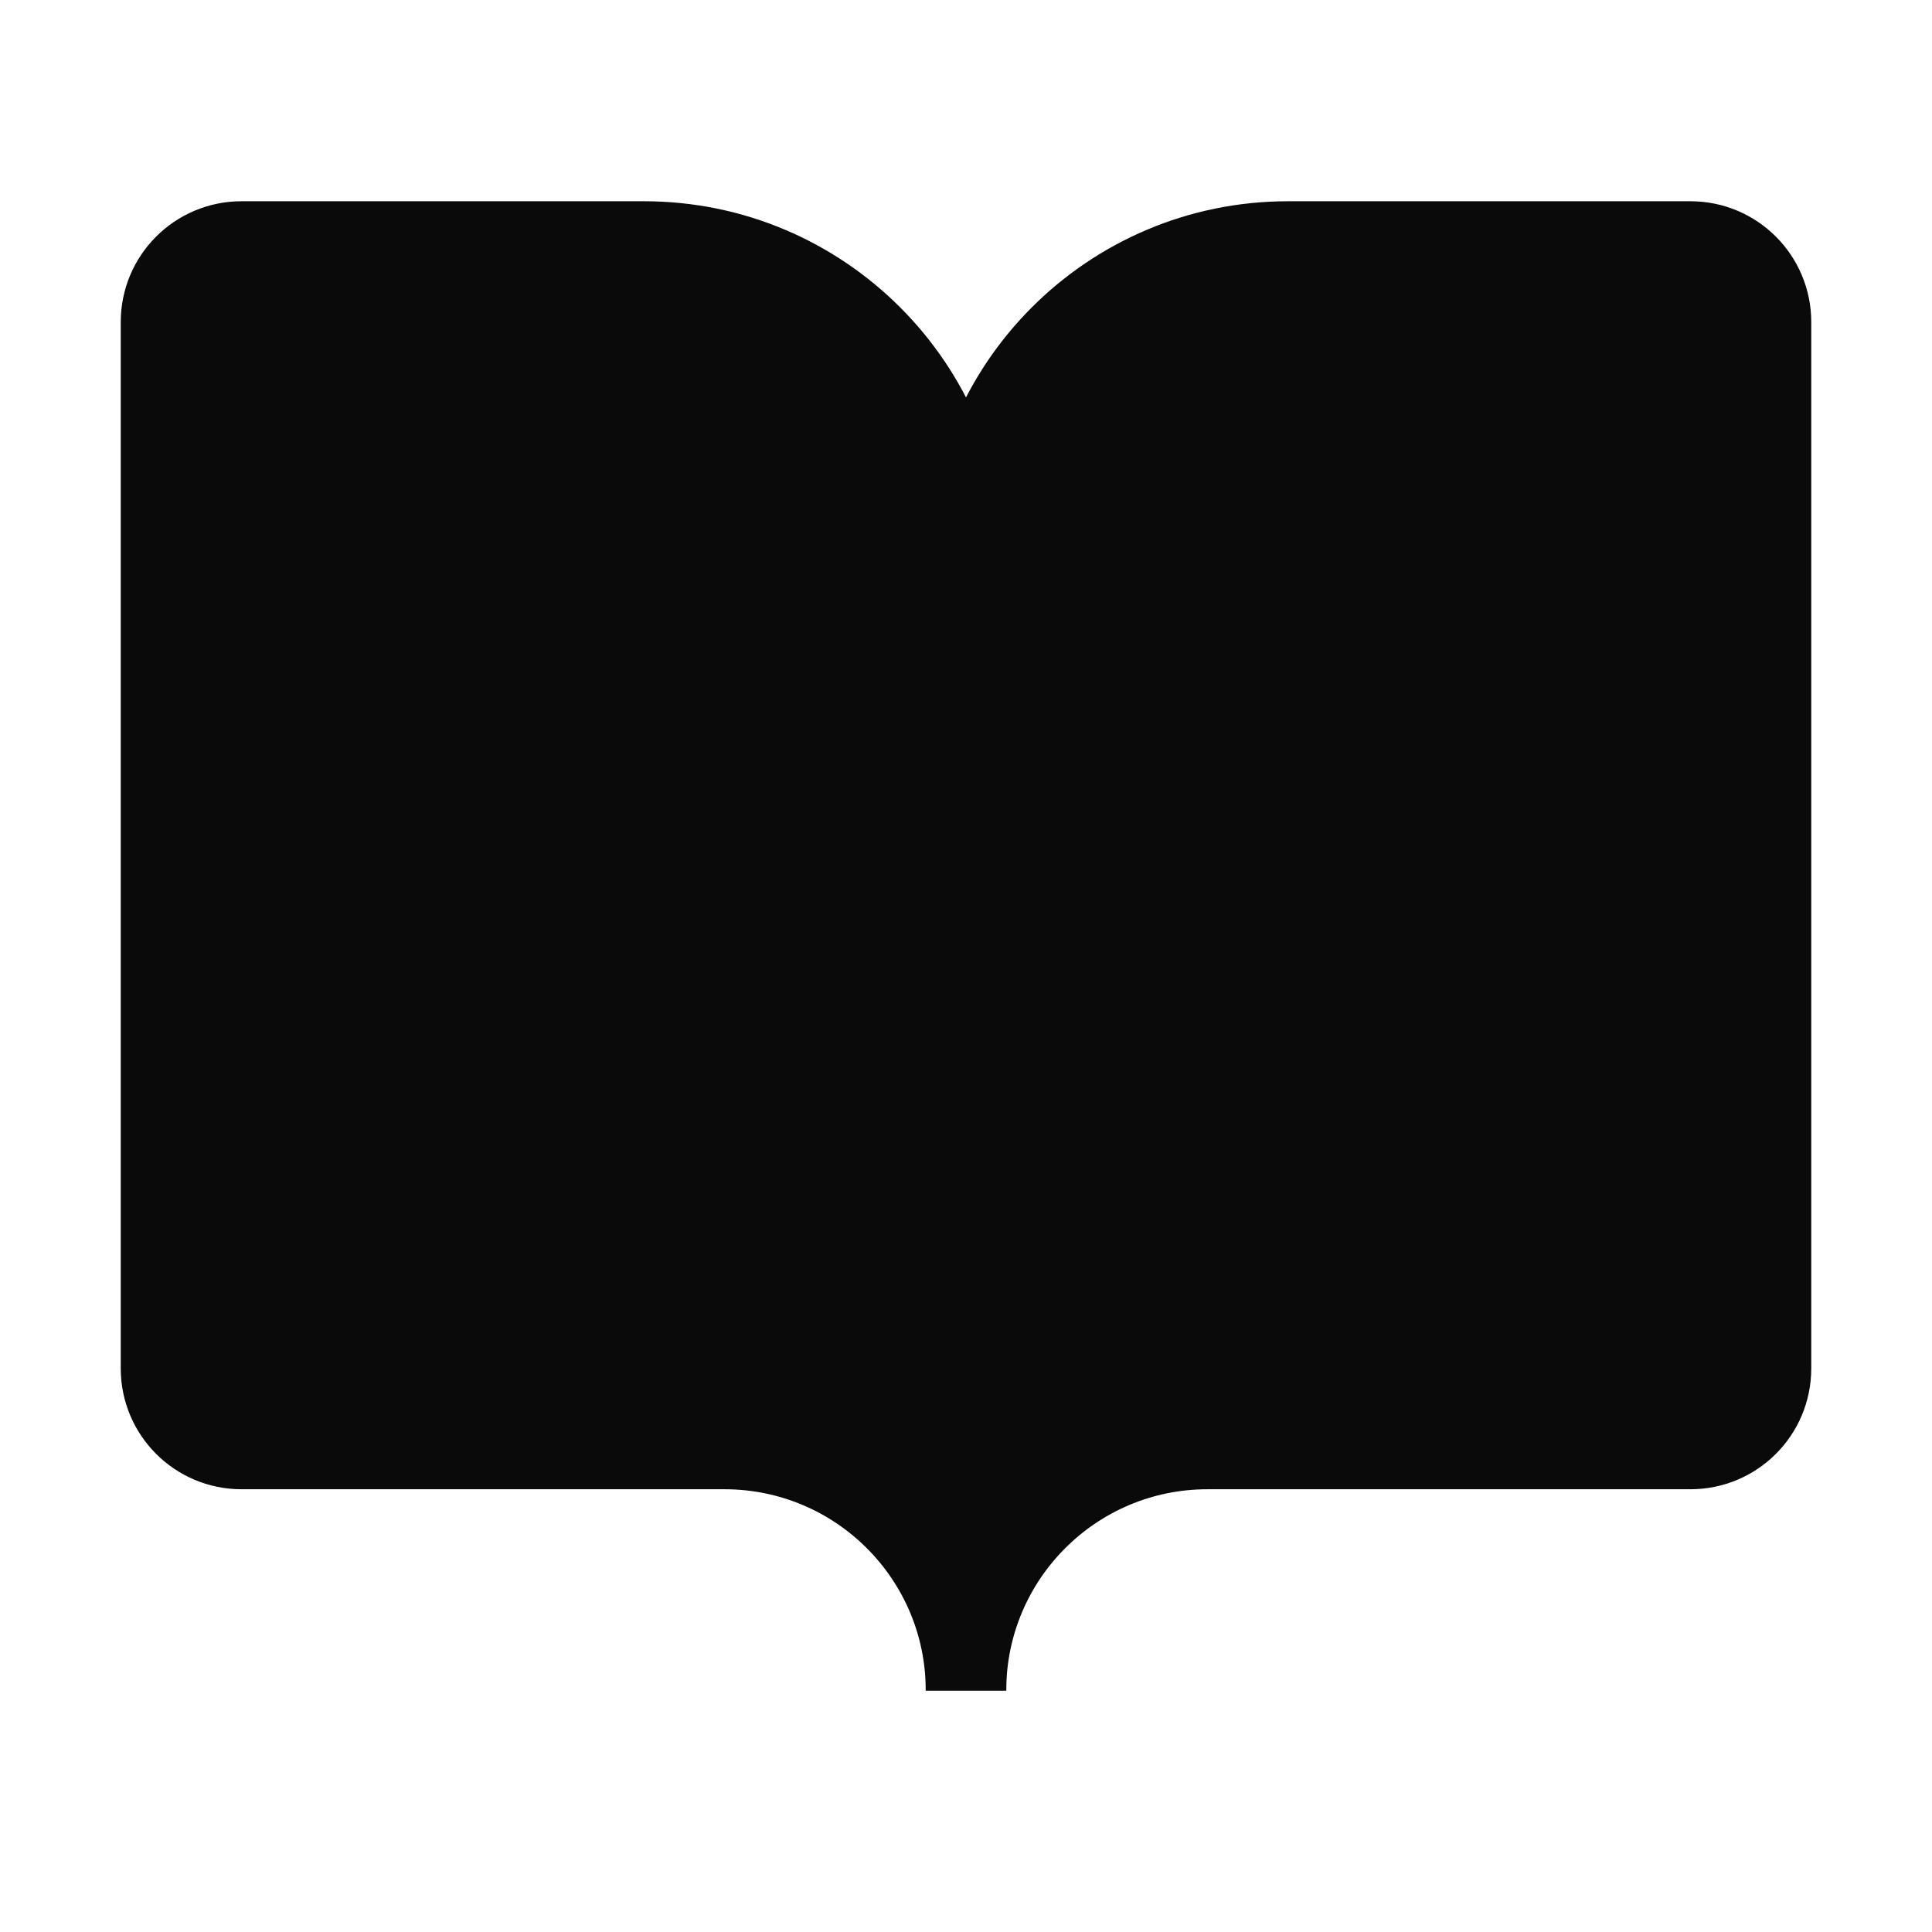
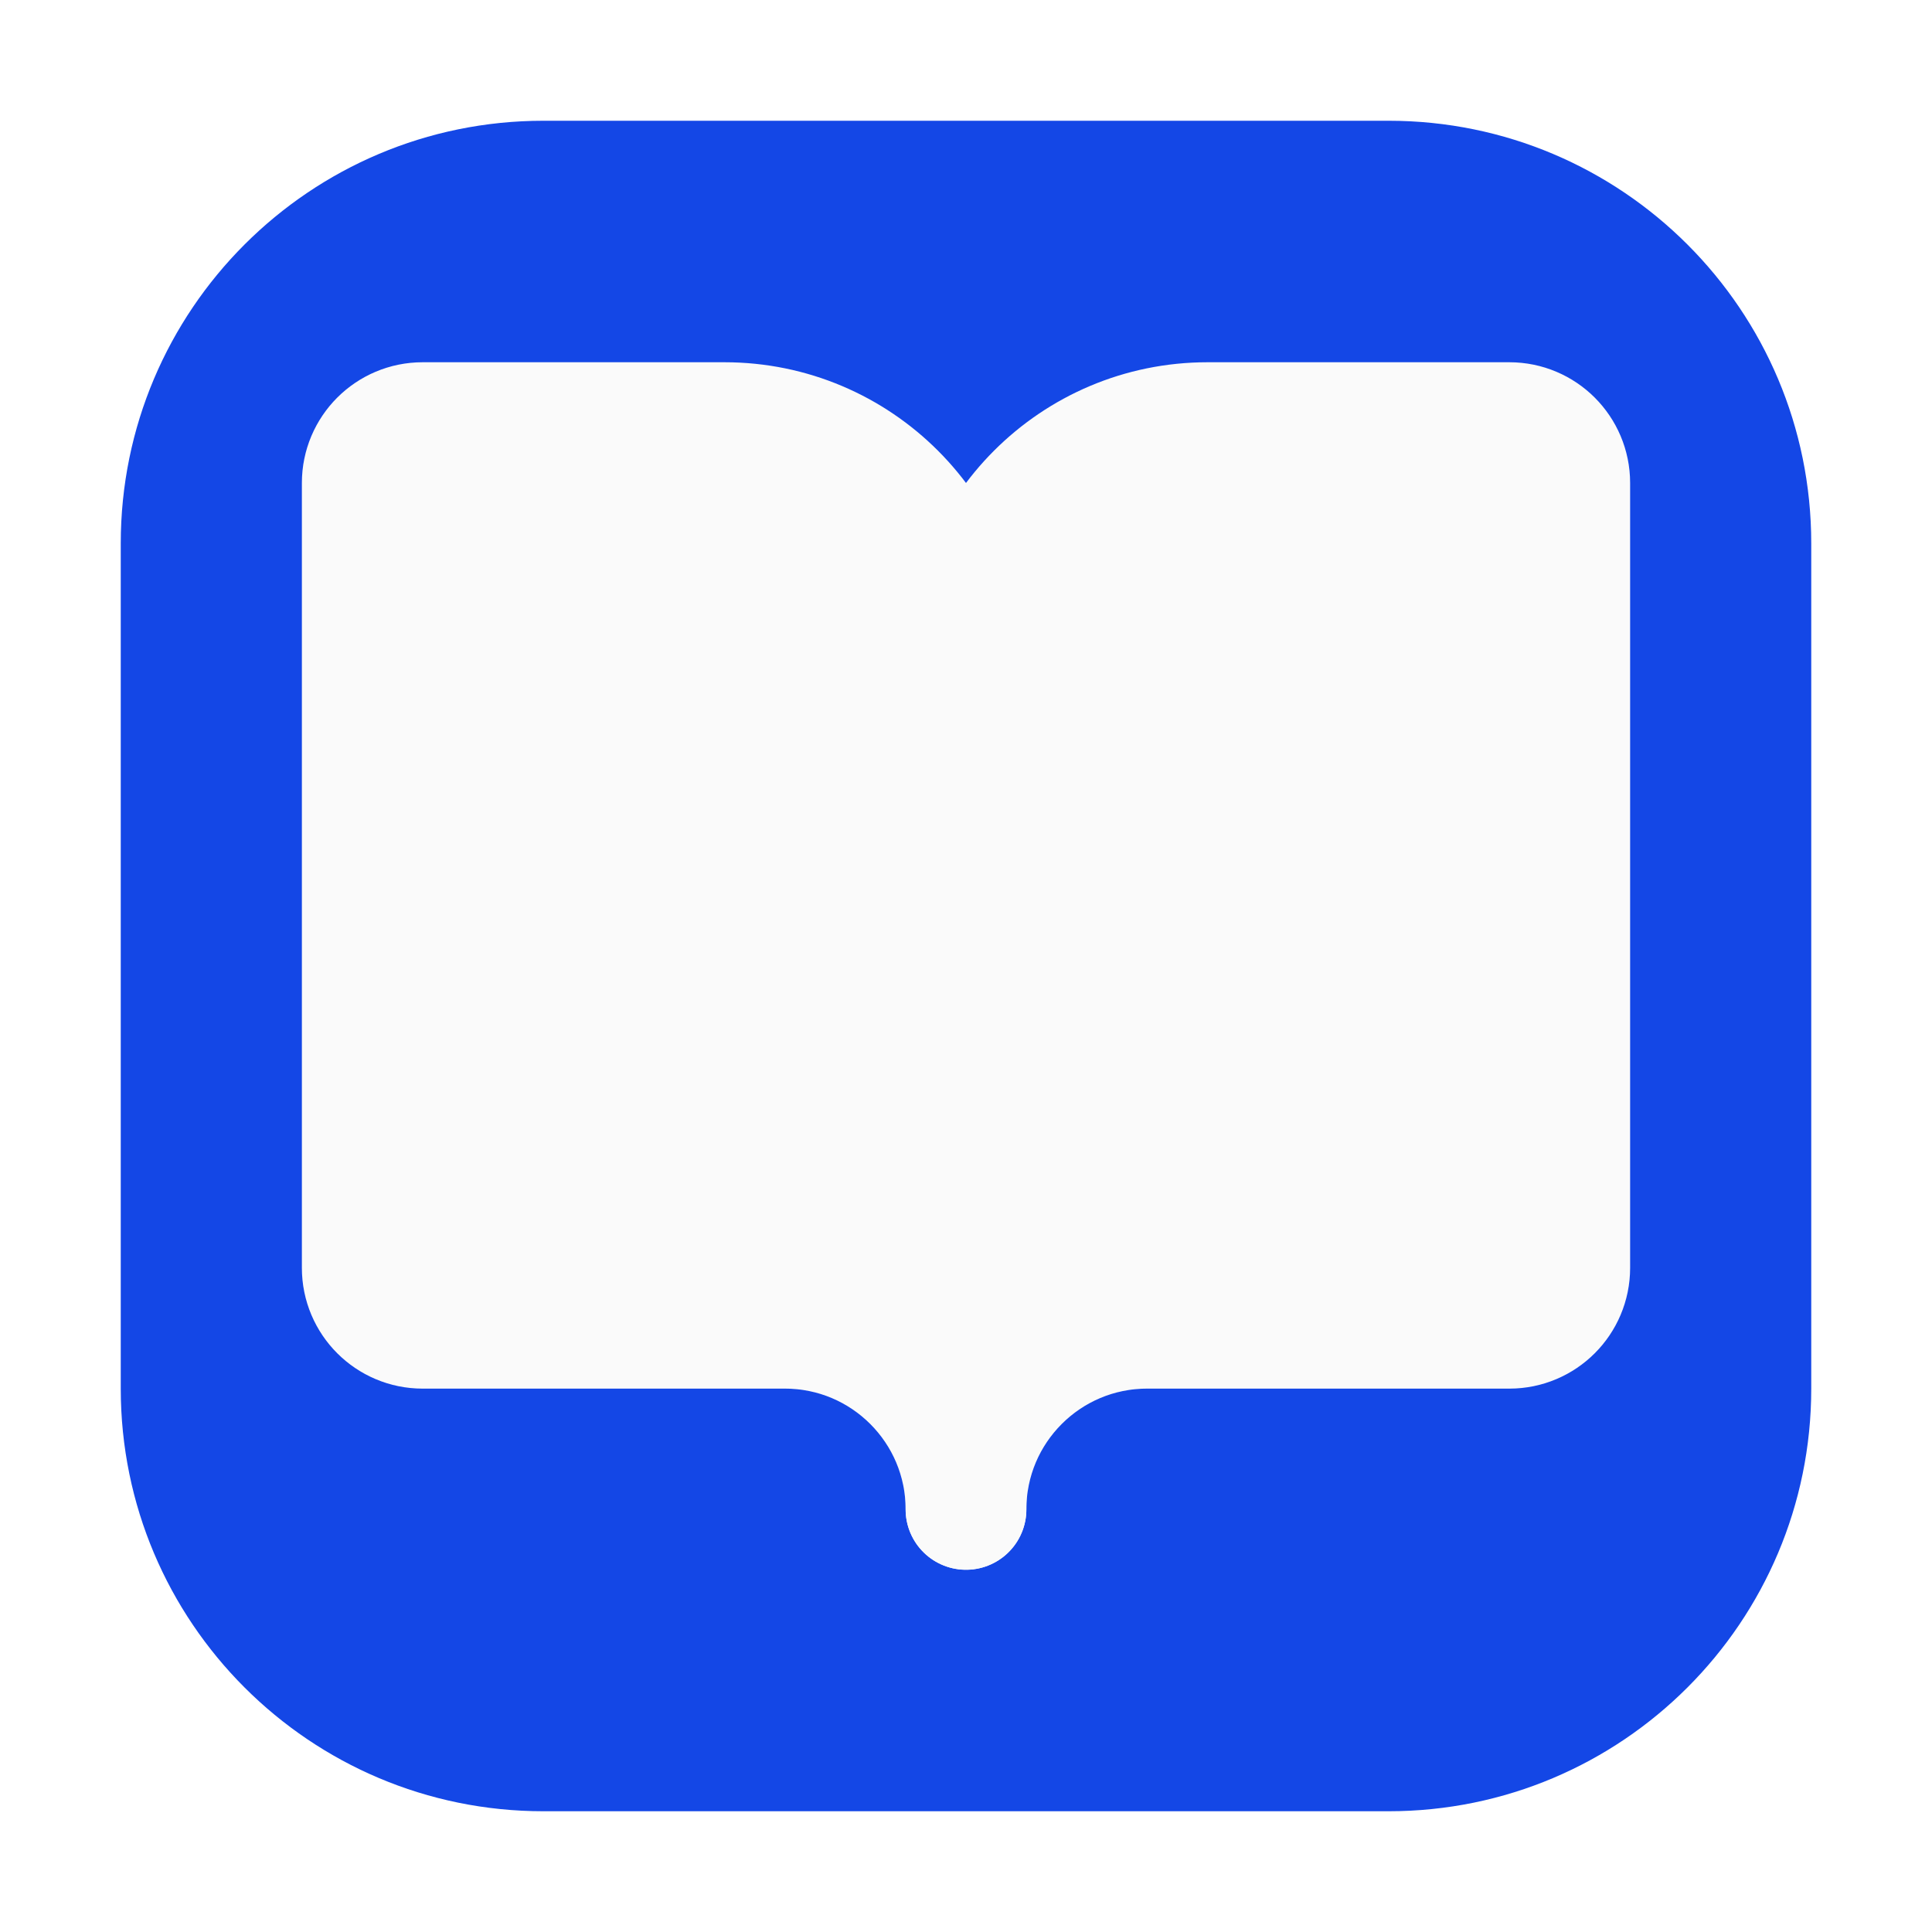
- <svg xmlns="http://www.w3.org/2000/svg" width="24" height="24" viewBox="0 0 24 24" fill="currentColor">
-   <style>
-   path { fill: #0a0a0a; stroke: #0a0a0a; }
-   @media (prefers-color-scheme: dark) {
-     path { fill: #fafafa; stroke: #fafafa; }
-   }
- </style>
-   <path d="M12 7v14" />
-   <path d="M3 18a1 1 0 0 1-1-1V4a1 1 0 0 1 1-1h5a4 4 0 0 1 4 4 4 4 0 0 1 4-4h5a1 1 0 0 1 1 1v13a1 1 0 0 1-1 1h-6a3 3 0 0 0-3 3 3 3 0 0 0-3-3z" />
+ <svg xmlns="http://www.w3.org/2000/svg" width="32" height="32" viewBox="0 0 32 32" fill="none">
+   <rect x="2" y="2" width="28" height="28" rx="7" fill="#1447e6" />
+   <g transform="translate(4 4)" fill="#fafafa" stroke="#fafafa" stroke-width="2" stroke-linecap="round" stroke-linejoin="round">
+     <path d="M12 7v14" />
+     <path d="M3 18a1 1 0 0 1-1-1V4a1 1 0 0 1 1-1h5a4 4 0 0 1 4 4 4 4 0 0 1 4-4h5a1 1 0 0 1 1 1v13a1 1 0 0 1-1 1h-6a3 3 0 0 0-3 3 3 3 0 0 0-3-3z" />
+   </g>
</svg>
